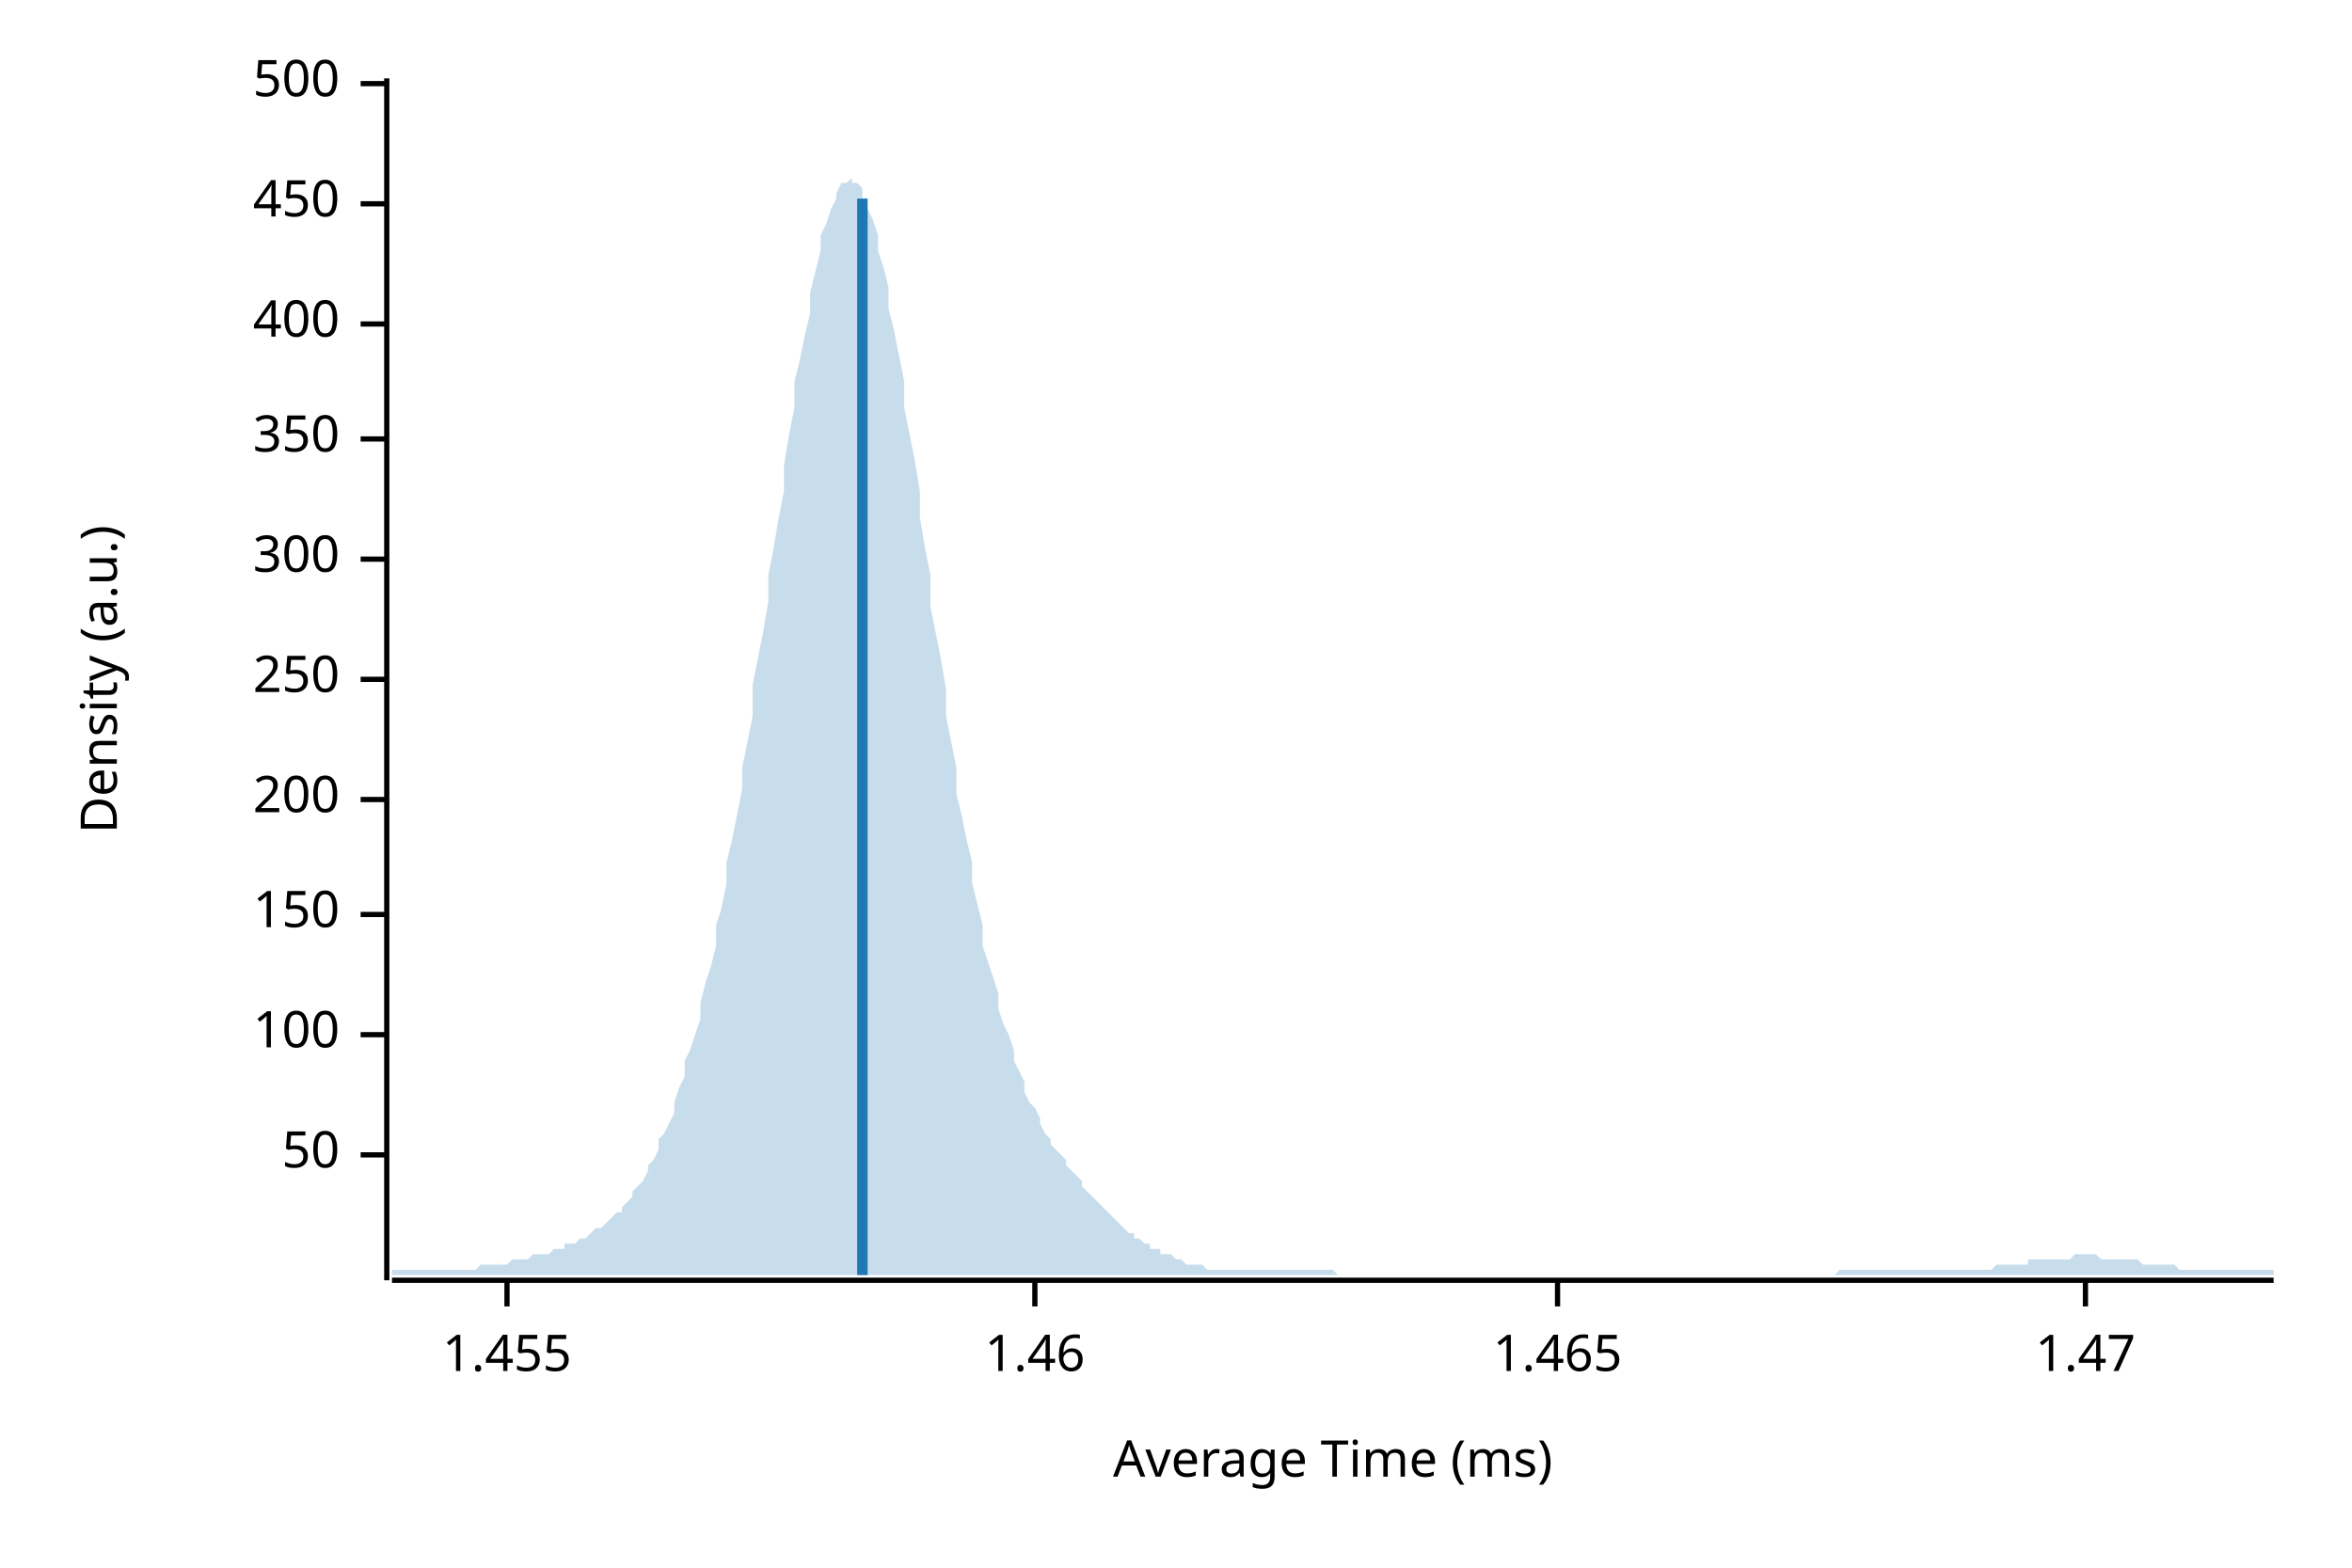
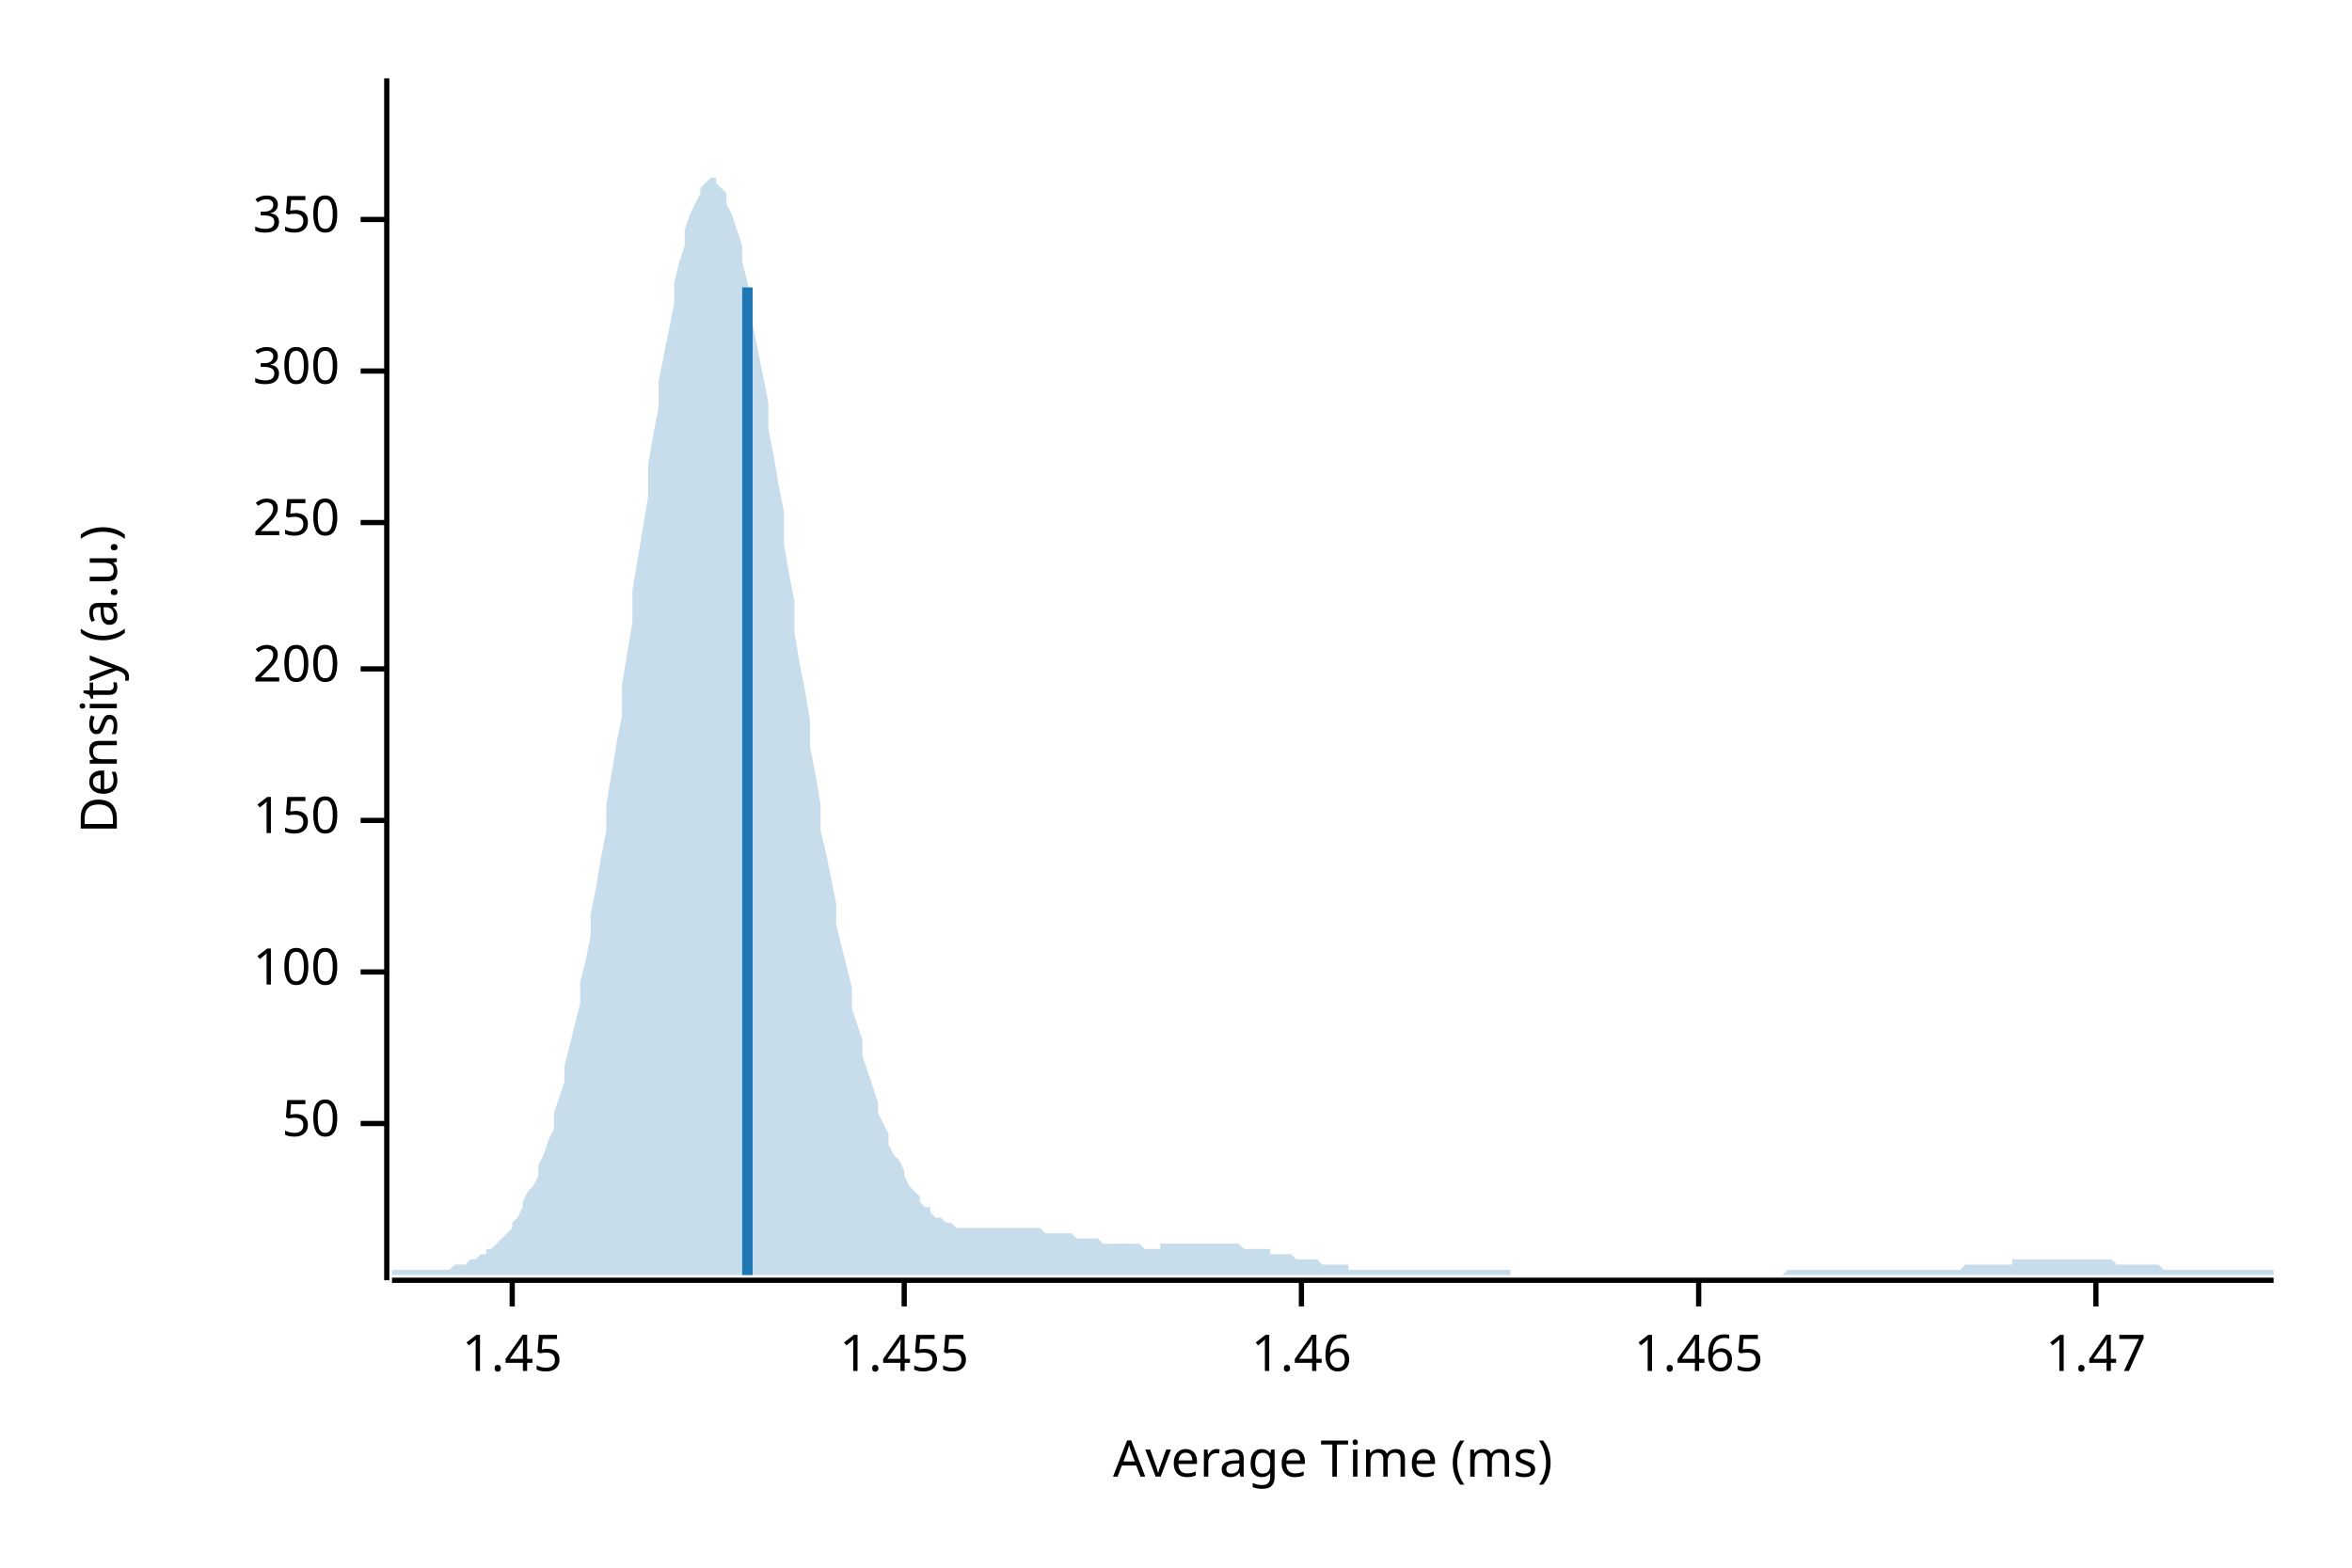
<svg xmlns="http://www.w3.org/2000/svg" width="450" height="300" viewBox="0 0 450 300">
  <text x="15" y="130" dy="0.76em" text-anchor="middle" font-family="sans-serif" font-size="9.677" opacity="1" fill="#000000" transform="rotate(270, 15, 130)">
Density (a.u.)
</text>
  <text x="255" y="285" dy="-0.5ex" text-anchor="middle" font-family="sans-serif" font-size="9.677" opacity="1" fill="#000000">
Average Time (ms)
</text>
  <polyline fill="none" opacity="1" stroke="#000000" stroke-width="1" points="74,15 74,245 " />
-   <text x="65" y="221" dy="0.5ex" text-anchor="end" font-family="sans-serif" font-size="9.677" opacity="1" fill="#000000">
+   <text x="65" y="215" dy="0.5ex" text-anchor="end" font-family="sans-serif" font-size="9.677" opacity="1" fill="#000000">
50
</text>
-   <polyline fill="none" opacity="1" stroke="#000000" stroke-width="1" points="69,221 74,221 " />
-   <text x="65" y="198" dy="0.5ex" text-anchor="end" font-family="sans-serif" font-size="9.677" opacity="1" fill="#000000">
+   <polyline fill="none" opacity="1" stroke="#000000" stroke-width="1" points="69,215 74,215 " />
+   <text x="65" y="186" dy="0.5ex" text-anchor="end" font-family="sans-serif" font-size="9.677" opacity="1" fill="#000000">
100
</text>
-   <polyline fill="none" opacity="1" stroke="#000000" stroke-width="1" points="69,198 74,198 " />
-   <text x="65" y="175" dy="0.5ex" text-anchor="end" font-family="sans-serif" font-size="9.677" opacity="1" fill="#000000">
+   <polyline fill="none" opacity="1" stroke="#000000" stroke-width="1" points="69,186 74,186 " />
+   <text x="65" y="157" dy="0.5ex" text-anchor="end" font-family="sans-serif" font-size="9.677" opacity="1" fill="#000000">
150
</text>
-   <polyline fill="none" opacity="1" stroke="#000000" stroke-width="1" points="69,175 74,175 " />
-   <text x="65" y="153" dy="0.5ex" text-anchor="end" font-family="sans-serif" font-size="9.677" opacity="1" fill="#000000">
+   <polyline fill="none" opacity="1" stroke="#000000" stroke-width="1" points="69,157 74,157 " />
+   <text x="65" y="128" dy="0.5ex" text-anchor="end" font-family="sans-serif" font-size="9.677" opacity="1" fill="#000000">
200
</text>
-   <polyline fill="none" opacity="1" stroke="#000000" stroke-width="1" points="69,153 74,153 " />
-   <text x="65" y="130" dy="0.5ex" text-anchor="end" font-family="sans-serif" font-size="9.677" opacity="1" fill="#000000">
+   <polyline fill="none" opacity="1" stroke="#000000" stroke-width="1" points="69,128 74,128 " />
+   <text x="65" y="100" dy="0.5ex" text-anchor="end" font-family="sans-serif" font-size="9.677" opacity="1" fill="#000000">
250
</text>
-   <polyline fill="none" opacity="1" stroke="#000000" stroke-width="1" points="69,130 74,130 " />
-   <text x="65" y="107" dy="0.5ex" text-anchor="end" font-family="sans-serif" font-size="9.677" opacity="1" fill="#000000">
+   <polyline fill="none" opacity="1" stroke="#000000" stroke-width="1" points="69,100 74,100 " />
+   <text x="65" y="71" dy="0.5ex" text-anchor="end" font-family="sans-serif" font-size="9.677" opacity="1" fill="#000000">
300
</text>
-   <polyline fill="none" opacity="1" stroke="#000000" stroke-width="1" points="69,107 74,107 " />
-   <text x="65" y="84" dy="0.5ex" text-anchor="end" font-family="sans-serif" font-size="9.677" opacity="1" fill="#000000">
+   <polyline fill="none" opacity="1" stroke="#000000" stroke-width="1" points="69,71 74,71 " />
+   <text x="65" y="42" dy="0.5ex" text-anchor="end" font-family="sans-serif" font-size="9.677" opacity="1" fill="#000000">
350
</text>
-   <polyline fill="none" opacity="1" stroke="#000000" stroke-width="1" points="69,84 74,84 " />
-   <text x="65" y="62" dy="0.5ex" text-anchor="end" font-family="sans-serif" font-size="9.677" opacity="1" fill="#000000">
- 400
+   <polyline fill="none" opacity="1" stroke="#000000" stroke-width="1" points="69,42 74,42 " />
+   <polyline fill="none" opacity="1" stroke="#000000" stroke-width="1" points="75,245 435,245 " />
+   <text x="98" y="255" dy="0.76em" text-anchor="middle" font-family="sans-serif" font-size="9.677" opacity="1" fill="#000000">
+ 1.45
</text>
-   <polyline fill="none" opacity="1" stroke="#000000" stroke-width="1" points="69,62 74,62 " />
-   <text x="65" y="39" dy="0.5ex" text-anchor="end" font-family="sans-serif" font-size="9.677" opacity="1" fill="#000000">
- 450
- </text>
-   <polyline fill="none" opacity="1" stroke="#000000" stroke-width="1" points="69,39 74,39 " />
-   <text x="65" y="16" dy="0.5ex" text-anchor="end" font-family="sans-serif" font-size="9.677" opacity="1" fill="#000000">
- 500
- </text>
-   <polyline fill="none" opacity="1" stroke="#000000" stroke-width="1" points="69,16 74,16 " />
-   <polyline fill="none" opacity="1" stroke="#000000" stroke-width="1" points="75,245 435,245 " />
-   <text x="97" y="255" dy="0.76em" text-anchor="middle" font-family="sans-serif" font-size="9.677" opacity="1" fill="#000000">
+   <polyline fill="none" opacity="1" stroke="#000000" stroke-width="1" points="98,245 98,250 " />
+   <text x="173" y="255" dy="0.76em" text-anchor="middle" font-family="sans-serif" font-size="9.677" opacity="1" fill="#000000">
1.455
</text>
-   <polyline fill="none" opacity="1" stroke="#000000" stroke-width="1" points="97,245 97,250 " />
-   <text x="198" y="255" dy="0.76em" text-anchor="middle" font-family="sans-serif" font-size="9.677" opacity="1" fill="#000000">
+   <polyline fill="none" opacity="1" stroke="#000000" stroke-width="1" points="173,245 173,250 " />
+   <text x="249" y="255" dy="0.76em" text-anchor="middle" font-family="sans-serif" font-size="9.677" opacity="1" fill="#000000">
1.46
</text>
-   <polyline fill="none" opacity="1" stroke="#000000" stroke-width="1" points="198,245 198,250 " />
-   <text x="298" y="255" dy="0.76em" text-anchor="middle" font-family="sans-serif" font-size="9.677" opacity="1" fill="#000000">
+   <polyline fill="none" opacity="1" stroke="#000000" stroke-width="1" points="249,245 249,250 " />
+   <text x="325" y="255" dy="0.76em" text-anchor="middle" font-family="sans-serif" font-size="9.677" opacity="1" fill="#000000">
1.465
</text>
-   <polyline fill="none" opacity="1" stroke="#000000" stroke-width="1" points="298,245 298,250 " />
-   <text x="399" y="255" dy="0.76em" text-anchor="middle" font-family="sans-serif" font-size="9.677" opacity="1" fill="#000000">
+   <polyline fill="none" opacity="1" stroke="#000000" stroke-width="1" points="325,245 325,250 " />
+   <text x="401" y="255" dy="0.76em" text-anchor="middle" font-family="sans-serif" font-size="9.677" opacity="1" fill="#000000">
1.47
</text>
-   <polyline fill="none" opacity="1" stroke="#000000" stroke-width="1" points="399,245 399,250 " />
-   <polygon opacity="0.25" fill="#1F78B4" points="75,243 75,243 76,243 77,243 77,243 78,243 79,243 80,243 80,243 81,243 82,243 82,243 83,243 84,243 85,243 85,243 86,243 87,243 87,243 88,243 89,243 90,243 90,243 91,243 92,242 93,242 93,242 94,242 95,242 95,242 96,242 97,242 98,241 98,241 99,241 100,241 100,241 101,241 102,240 103,240 103,240 104,240 105,240 106,239 106,239 107,239 108,239 108,238 109,238 110,238 111,237 111,237 112,237 113,236 113,236 114,235 115,235 116,234 116,234 117,233 118,232 119,232 119,231 120,230 121,229 121,228 122,227 123,226 124,224 124,223 125,222 126,220 126,218 127,217 128,215 129,213 129,211 130,208 131,206 131,203 132,201 133,198 134,195 134,192 135,188 136,185 137,181 137,177 138,174 139,169 139,165 140,161 141,156 142,151 142,147 143,142 144,137 144,131 145,126 146,121 147,115 147,110 148,105 149,99 150,94 150,89 151,83 152,78 152,73 153,69 154,64 155,60 155,56 156,52 157,48 157,45 158,43 159,40 160,38 160,37 161,35 162,35 163,34 163,35 164,35 165,36 165,38 166,40 167,42 168,45 168,48 169,51 170,55 170,59 171,63 172,68 173,73 173,78 174,83 175,88 176,94 176,99 177,105 178,110 178,116 179,121 180,126 181,132 181,137 182,142 183,147 183,152 184,156 185,161 186,165 186,169 187,173 188,177 188,181 189,184 190,187 191,190 191,193 192,196 193,198 194,201 194,203 195,205 196,207 196,209 197,211 198,212 199,214 199,215 200,217 201,218 201,219 202,220 203,221 204,222 204,223 205,224 206,225 207,226 207,227 208,228 209,229 209,229 210,230 211,231 212,232 212,232 213,233 214,234 214,234 215,235 216,236 217,236 217,237 218,237 219,238 220,238 220,239 221,239 222,239 222,240 223,240 224,240 225,241 225,241 226,241 227,242 227,242 228,242 229,242 230,242 230,242 231,243 232,243 232,243 233,243 234,243 235,243 235,243 236,243 237,243 238,243 238,243 239,243 240,243 240,243 241,243 242,243 243,243 243,243 244,243 245,243 245,243 246,243 247,243 248,243 248,243 249,243 250,243 251,243 251,243 252,243 253,243 253,243 254,243 255,243 256,244 256,244 257,244 258,244 258,244 259,244 260,244 261,244 261,244 262,244 263,244 264,244 264,244 265,244 266,244 266,244 267,244 268,244 269,244 269,244 270,244 271,244 271,244 272,244 273,244 274,244 274,244 275,244 276,244 277,244 277,244 278,244 279,244 279,244 280,244 281,244 282,244 282,244 283,244 284,244 284,244 285,244 286,244 287,244 287,244 288,244 289,244 289,244 290,244 291,244 292,244 292,244 293,244 294,244 295,244 295,244 296,244 297,244 297,244 298,244 299,244 300,244 300,244 301,244 302,244 302,244 303,244 304,244 305,244 305,244 306,244 307,244 308,244 308,244 309,244 310,244 310,244 311,244 312,244 313,244 313,244 314,244 315,244 315,244 316,244 317,244 318,244 318,244 319,244 320,244 321,244 321,244 322,244 323,244 323,244 324,244 325,244 326,244 326,244 327,244 328,244 328,244 329,244 330,244 331,244 331,244 332,244 333,244 333,244 334,244 335,244 336,244 336,244 337,244 338,244 339,244 339,244 340,244 341,244 341,244 342,244 343,244 344,244 344,244 345,244 346,244 346,244 347,244 348,244 349,244 349,244 350,244 351,244 352,243 352,243 353,243 354,243 354,243 355,243 356,243 357,243 357,243 358,243 359,243 359,243 360,243 361,243 362,243 362,243 363,243 364,243 365,243 365,243 366,243 367,243 367,243 368,243 369,243 370,243 370,243 371,243 372,243 372,243 373,243 374,243 375,243 375,243 376,243 377,243 378,243 378,243 379,243 380,243 380,243 381,243 382,242 383,242 383,242 384,242 385,242 385,242 386,242 387,242 388,242 388,241 389,241 390,241 390,241 391,241 392,241 393,241 393,241 394,241 395,241 396,241 396,241 397,240 398,240 398,240 399,240 400,240 401,240 401,240 402,241 403,241 403,241 404,241 405,241 406,241 406,241 407,241 408,241 409,241 409,241 410,242 411,242 411,242 412,242 413,242 414,242 414,242 415,242 416,242 416,242 417,243 418,243 419,243 419,243 420,243 421,243 422,243 422,243 423,243 424,243 424,243 425,243 426,243 427,243 427,243 428,243 429,243 429,243 430,243 431,243 432,243 432,243 433,243 434,243 435,243 435,244 75,244 " />
-   <polyline fill="none" opacity="1" stroke="#1F78B4" stroke-width="2" points="165,244 165,38 " />
+   <polyline fill="none" opacity="1" stroke="#000000" stroke-width="1" points="401,245 401,250 " />
+   <polygon opacity="0.25" fill="#1F78B4" points="75,243 75,243 76,243 77,243 77,243 78,243 79,243 80,243 80,243 81,243 82,243 82,243 83,243 84,243 85,243 85,243 86,243 87,242 87,242 88,242 89,242 90,241 90,241 91,241 92,240 93,240 93,239 94,239 95,238 95,238 96,237 97,236 98,235 98,234 99,233 100,231 100,230 101,228 102,227 103,225 103,223 104,221 105,218 106,216 106,213 107,210 108,207 108,204 109,200 110,196 111,192 111,188 112,184 113,179 113,175 114,170 115,164 116,159 116,154 117,148 118,142 119,137 119,131 120,125 121,119 121,113 122,107 123,101 124,95 124,89 125,83 126,78 126,73 127,68 128,63 129,58 129,54 130,50 131,47 131,44 132,41 133,39 134,37 134,36 135,35 136,34 137,34 137,35 138,36 139,37 139,39 140,41 141,44 142,47 142,50 143,54 144,58 144,62 145,67 146,72 147,77 147,82 148,87 149,93 150,98 150,104 151,110 152,115 152,121 153,127 154,132 155,138 155,143 156,148 157,154 157,159 158,163 159,168 160,173 160,177 161,181 162,185 163,189 163,193 164,196 165,199 165,202 166,205 167,208 168,211 168,213 169,215 170,217 170,219 171,221 172,222 173,224 173,225 174,227 175,228 176,229 176,230 177,231 178,231 178,232 179,233 180,233 181,234 181,234 182,234 183,235 183,235 184,235 185,235 186,235 186,235 187,235 188,235 188,235 189,235 190,235 191,235 191,235 192,235 193,235 194,235 194,235 195,235 196,235 196,235 197,235 198,235 199,235 199,235 200,236 201,236 201,236 202,236 203,236 204,236 204,236 205,236 206,237 207,237 207,237 208,237 209,237 209,237 210,237 211,238 212,238 212,238 213,238 214,238 214,238 215,238 216,238 217,238 217,238 218,238 219,239 220,239 220,239 221,239 222,239 222,238 223,238 224,238 225,238 225,238 226,238 227,238 227,238 228,238 229,238 230,238 230,238 231,238 232,238 232,238 233,238 234,238 235,238 235,238 236,238 237,238 238,239 238,239 239,239 240,239 240,239 241,239 242,239 243,239 243,240 244,240 245,240 245,240 246,240 247,240 248,241 248,241 249,241 250,241 251,241 251,241 252,241 253,242 253,242 254,242 255,242 256,242 256,242 257,242 258,242 258,243 259,243 260,243 261,243 261,243 262,243 263,243 264,243 264,243 265,243 266,243 266,243 267,243 268,243 269,243 269,243 270,243 271,243 271,243 272,243 273,243 274,243 274,243 275,243 276,243 277,243 277,243 278,243 279,243 279,243 280,243 281,243 282,243 282,243 283,243 284,243 284,243 285,243 286,243 287,243 287,243 288,243 289,243 289,244 290,244 291,244 292,244 292,244 293,244 294,244 295,244 295,244 296,244 297,244 297,244 298,244 299,244 300,244 300,244 301,244 302,244 302,244 303,244 304,244 305,244 305,244 306,244 307,244 308,244 308,244 309,244 310,244 310,244 311,244 312,244 313,244 313,244 314,244 315,244 315,244 316,244 317,244 318,244 318,244 319,244 320,244 321,244 321,244 322,244 323,244 323,244 324,244 325,244 326,244 326,244 327,244 328,244 328,244 329,244 330,244 331,244 331,244 332,244 333,244 333,244 334,244 335,244 336,244 336,244 337,244 338,244 339,244 339,244 340,244 341,244 341,244 342,243 343,243 344,243 344,243 345,243 346,243 346,243 347,243 348,243 349,243 349,243 350,243 351,243 352,243 352,243 353,243 354,243 354,243 355,243 356,243 357,243 357,243 358,243 359,243 359,243 360,243 361,243 362,243 362,243 363,243 364,243 365,243 365,243 366,243 367,243 367,243 368,243 369,243 370,243 370,243 371,243 372,243 372,243 373,243 374,243 375,243 375,243 376,242 377,242 378,242 378,242 379,242 380,242 380,242 381,242 382,242 383,242 383,242 384,242 385,242 385,241 386,241 387,241 388,241 388,241 389,241 390,241 390,241 391,241 392,241 393,241 393,241 394,241 395,241 396,241 396,241 397,241 398,241 398,241 399,241 400,241 401,241 401,241 402,241 403,241 403,241 404,241 405,242 406,242 406,242 407,242 408,242 409,242 409,242 410,242 411,242 411,242 412,242 413,242 414,243 414,243 415,243 416,243 416,243 417,243 418,243 419,243 419,243 420,243 421,243 422,243 422,243 423,243 424,243 424,243 425,243 426,243 427,243 427,243 428,243 429,243 429,243 430,243 431,243 432,243 432,243 433,243 434,243 435,243 435,244 75,244 " />
+   <polyline fill="none" opacity="1" stroke="#1F78B4" stroke-width="2" points="143,244 143,55 " />
</svg>
